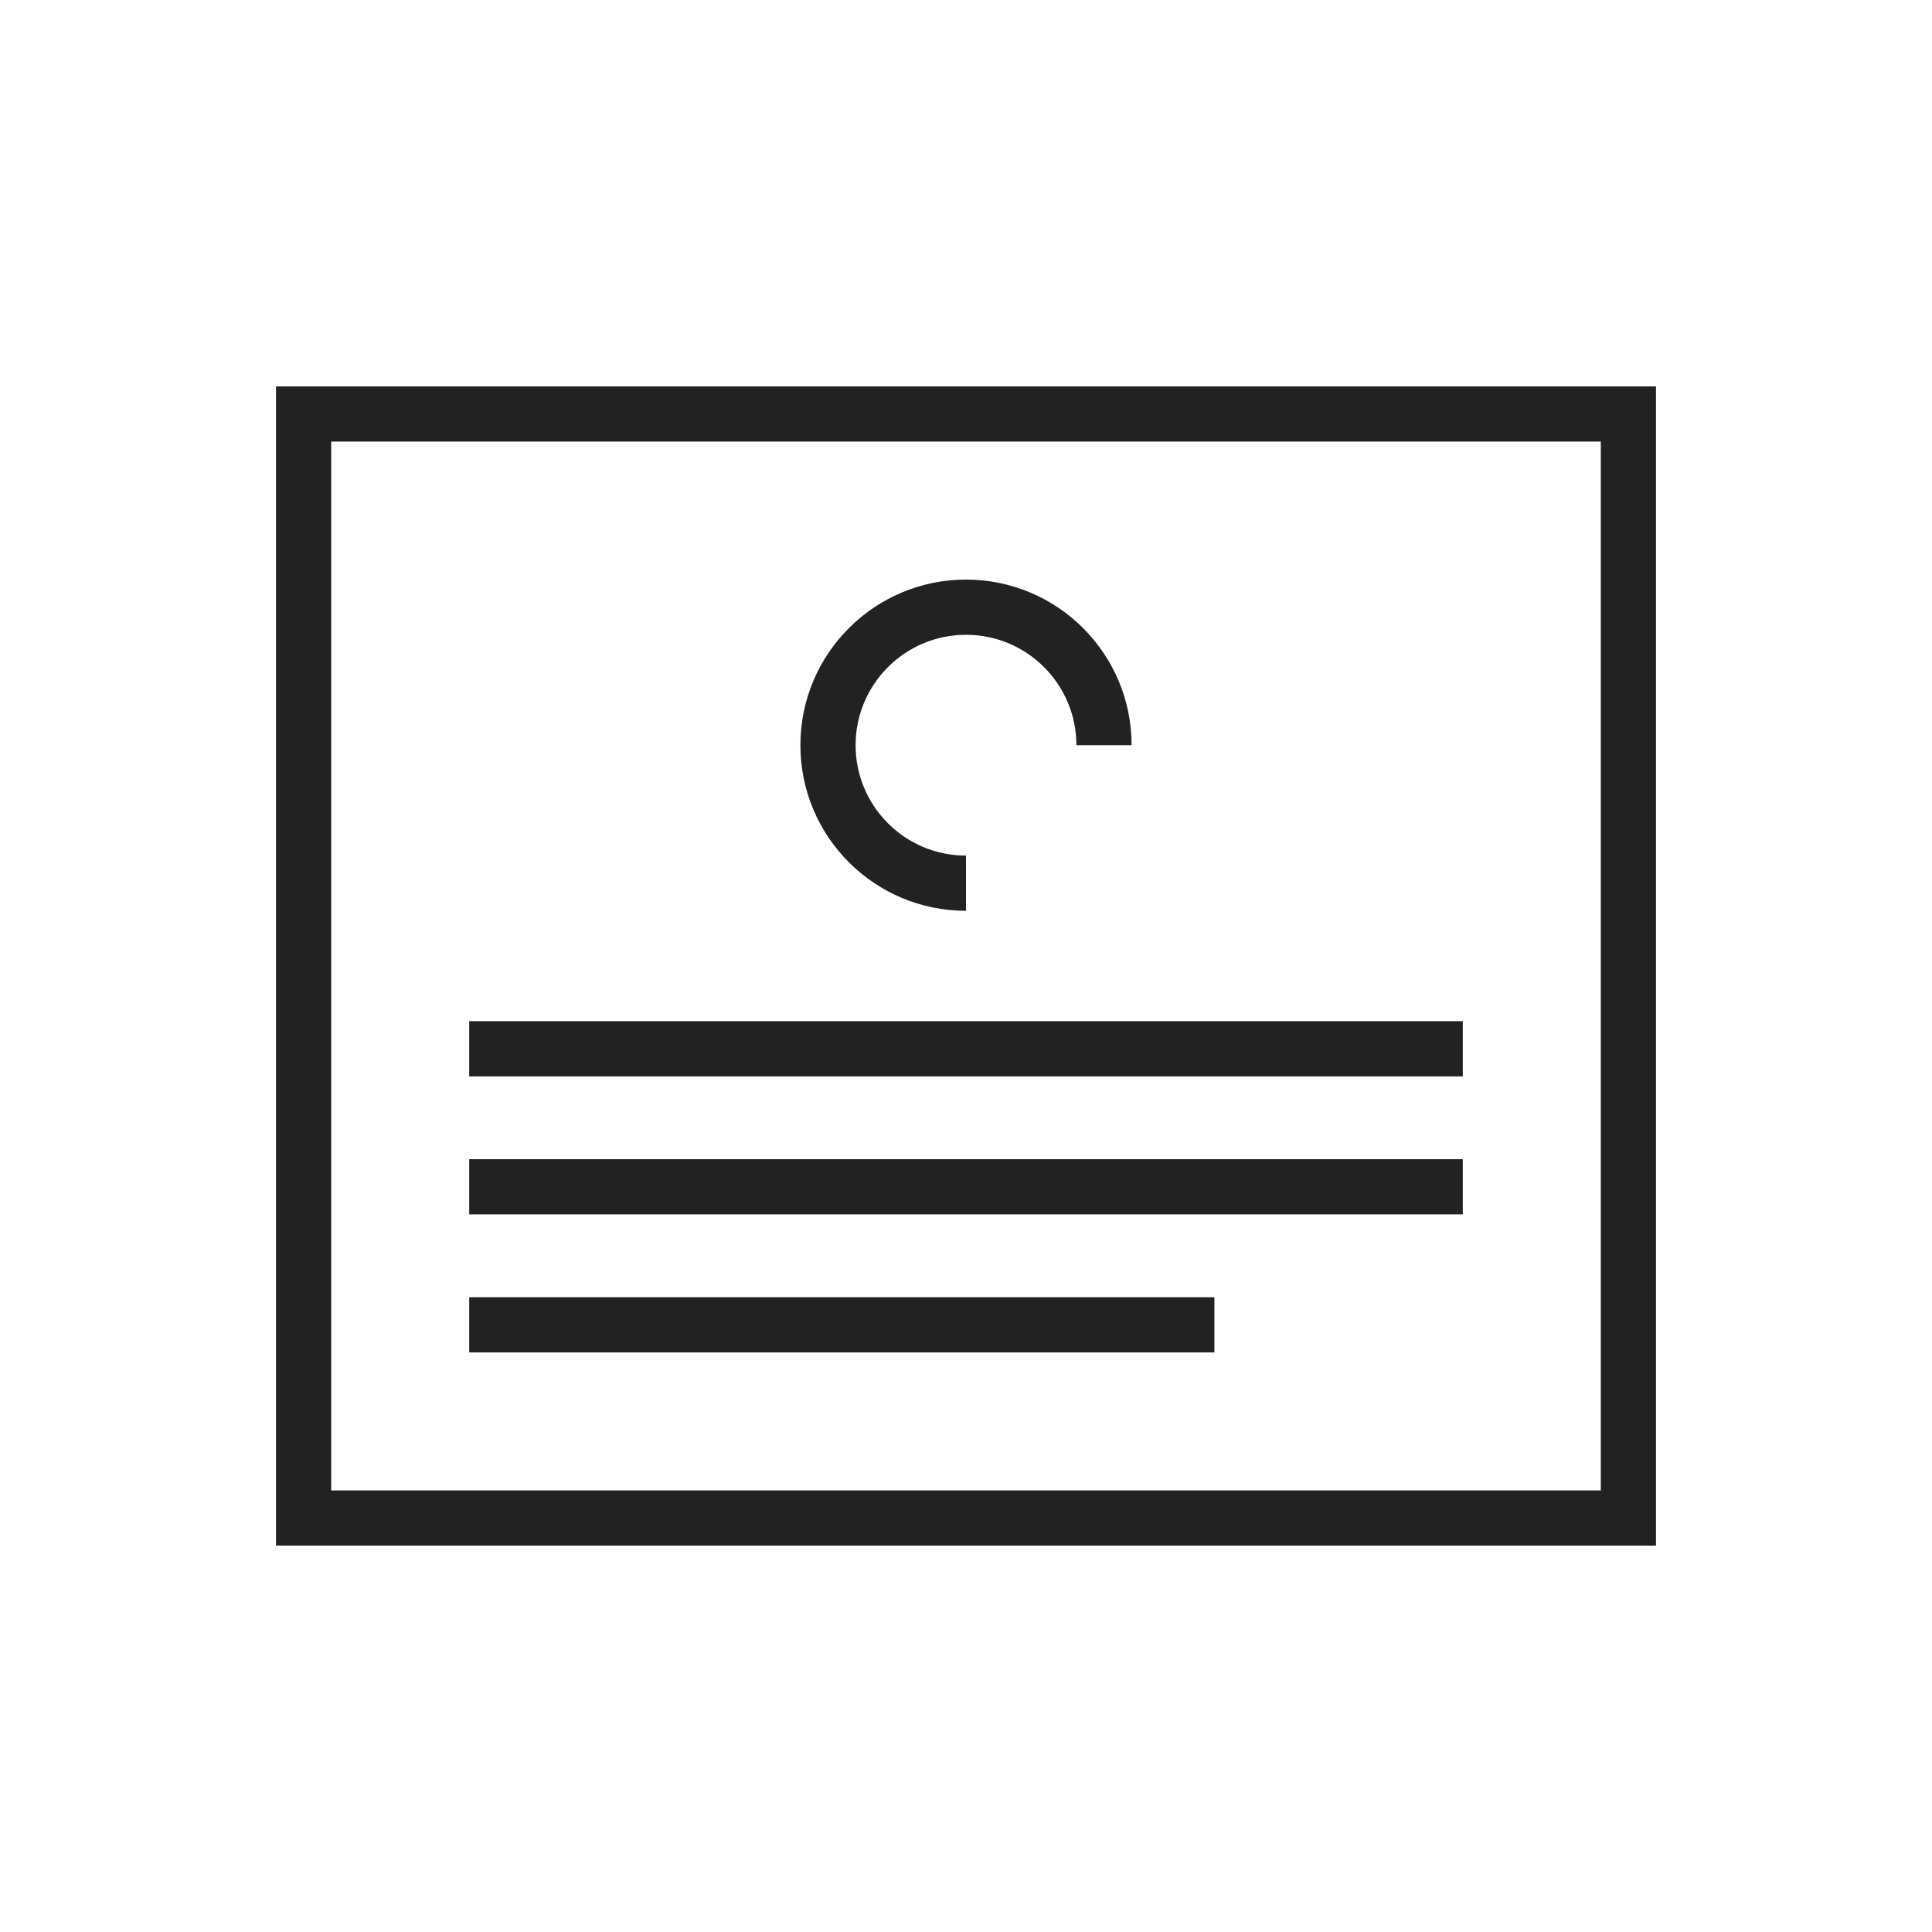
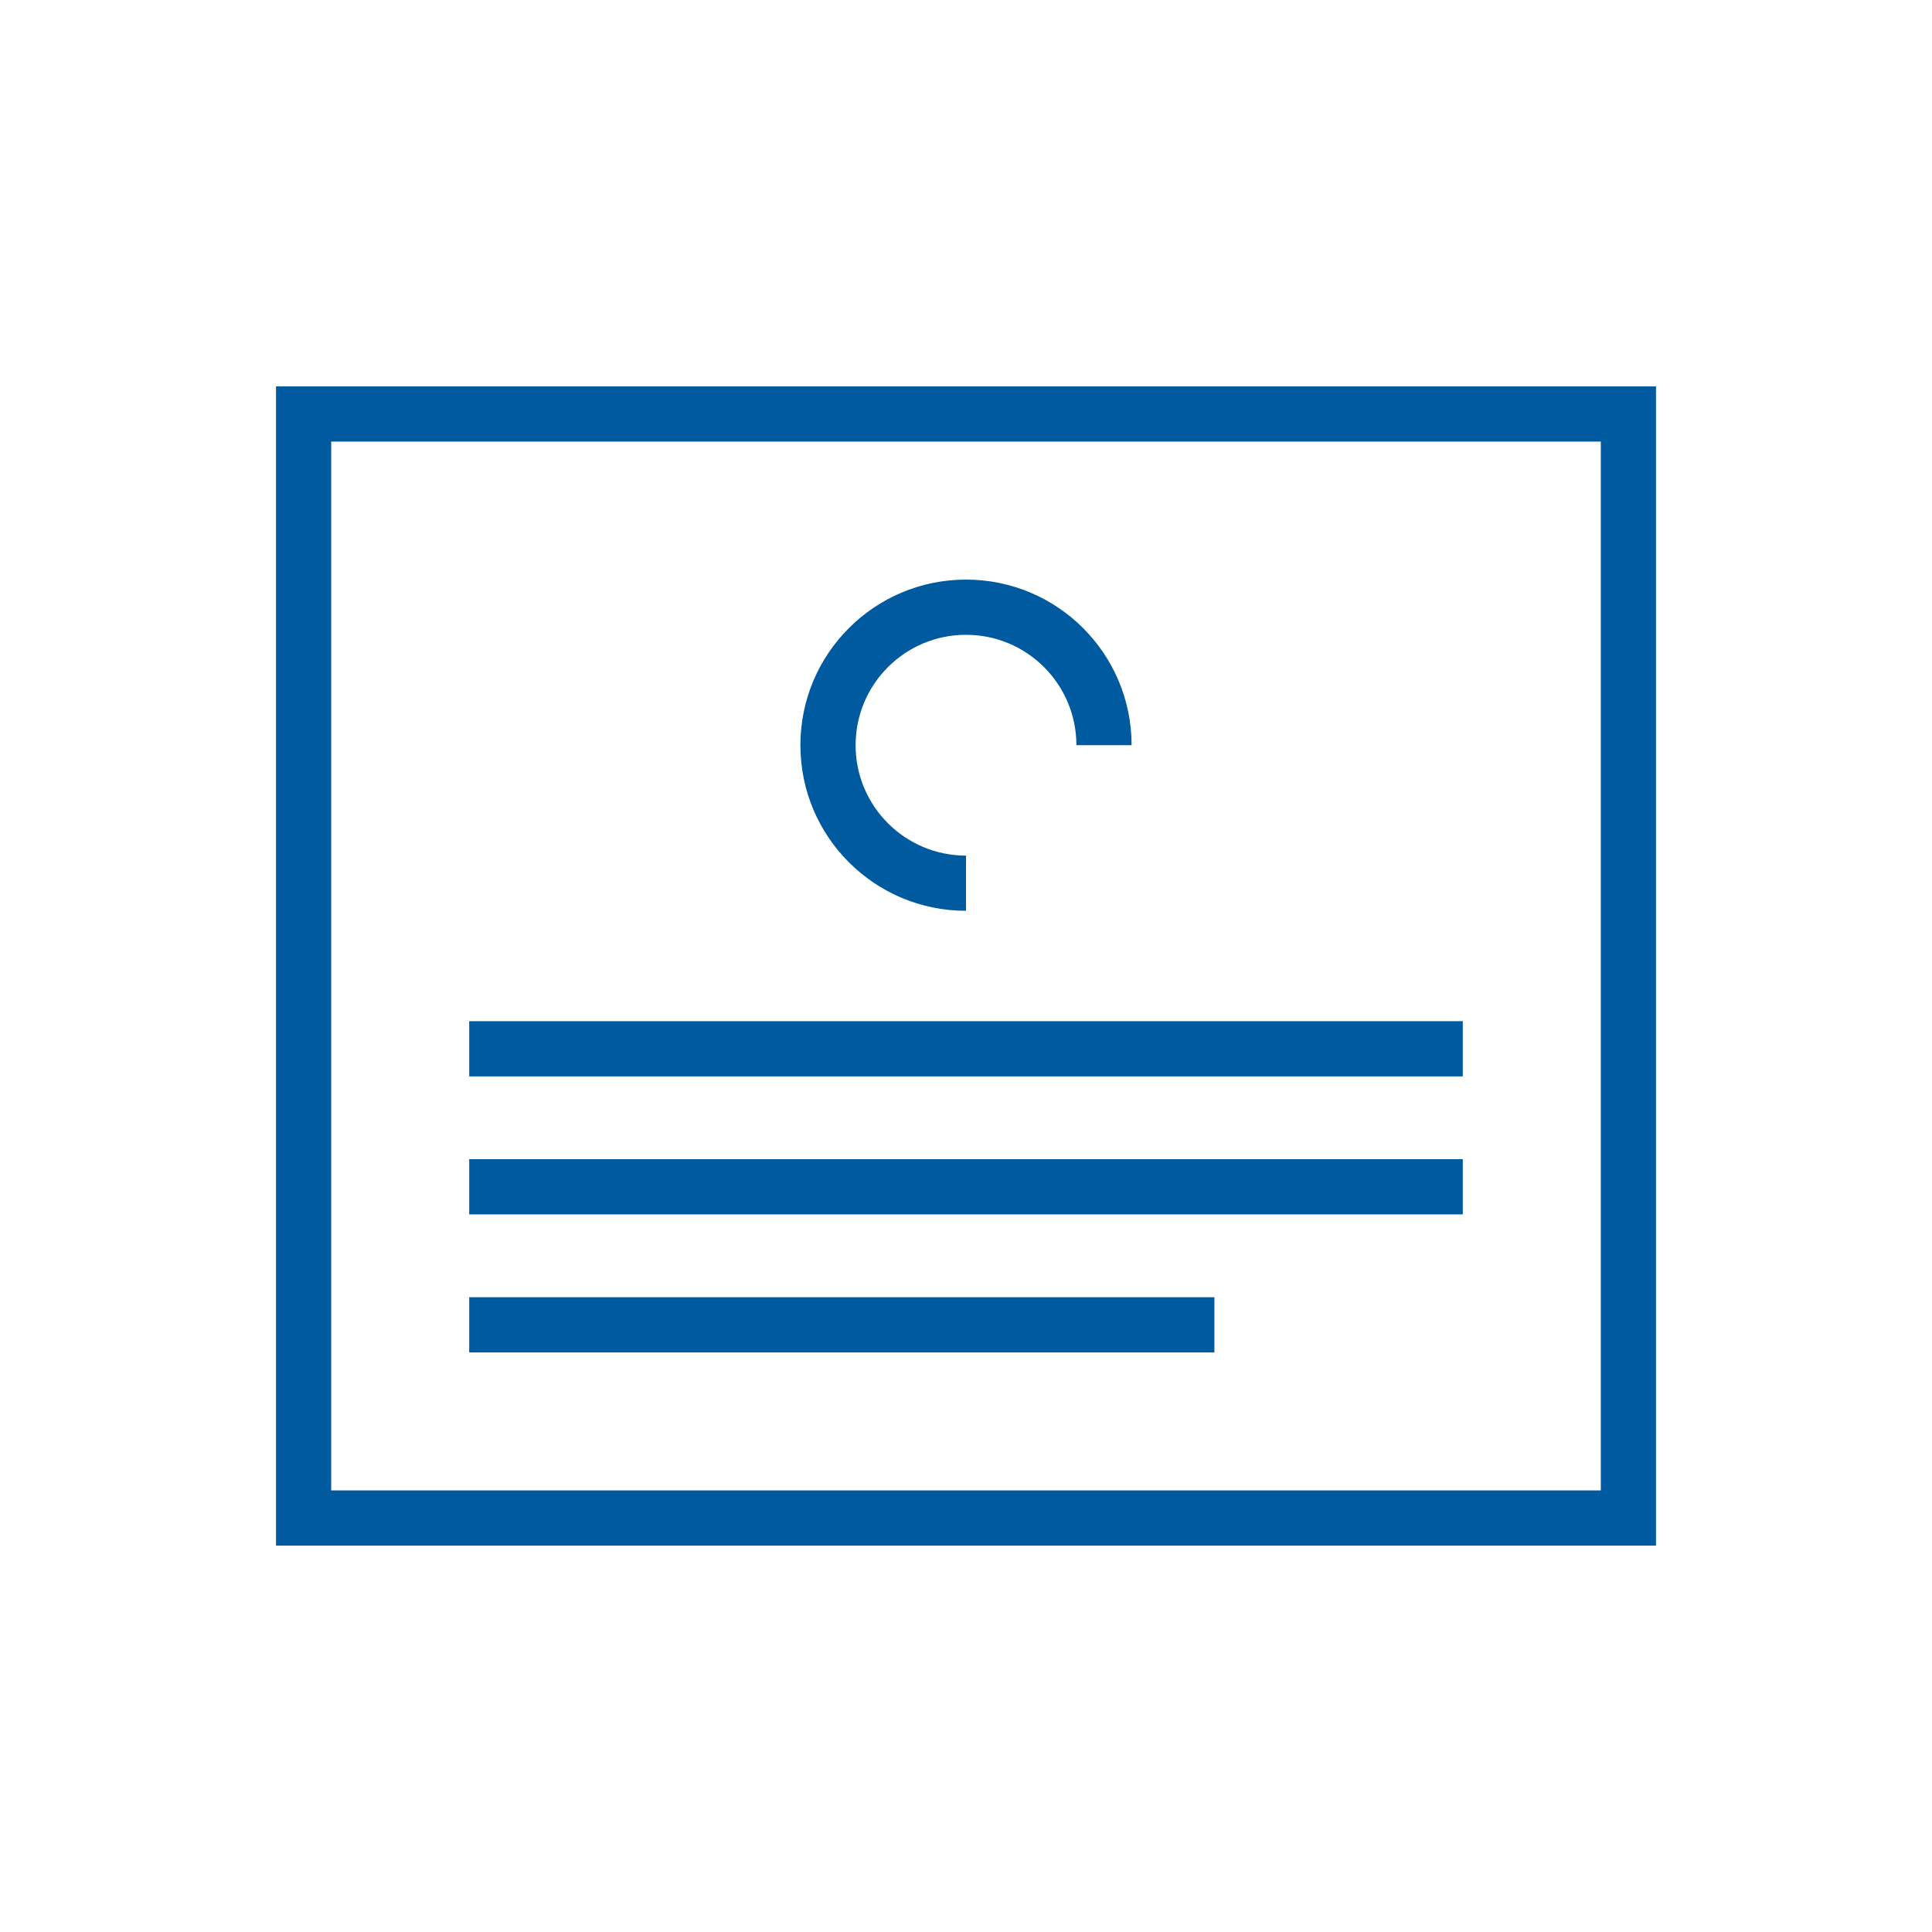
<svg xmlns="http://www.w3.org/2000/svg" width="70px" height="70px" viewBox="0 0 70 70" version="1.1">
  <g id="icon/components" stroke="none" stroke-width="1" fill="none" fill-rule="evenodd">
    <g id="Icons/70px/payment-70">
      <g id="Icons/70px/contentcard-70">
        <rect id="invisible-70" x="0" y="0" width="70" height="70" />
-         <g id="outlines" transform="translate(10, 14)" fill="#222222">
+         <g id="outlines" transform="translate(10, 14)" fill="#005AA0">
          <path d="M50,0 L50,42 L0,42 L0,0 L50,0 Z M48,2 L2,2 L2,40 L48,40 L48,2 Z M34,33 L34,35 L7,35 L7,33 L34,33 Z M43,28 L43,30 L7,30 L7,28 L43,28 Z M43,23 L43,25 L7,25 L7,23 L43,23 Z M25,7 C28.314,7 31,9.686 31,13 L31,13 L29,13 C29,10.791 27.209,9 25,9 C22.791,9 21,10.791 21,13 C21,15.209 22.791,17 25,17 L25,17 L25,19 C21.686,19 19,16.314 19,13 C19,9.686 21.686,7 25,7 Z" id="Combined-Shape" />
        </g>
      </g>
    </g>
  </g>
</svg>
